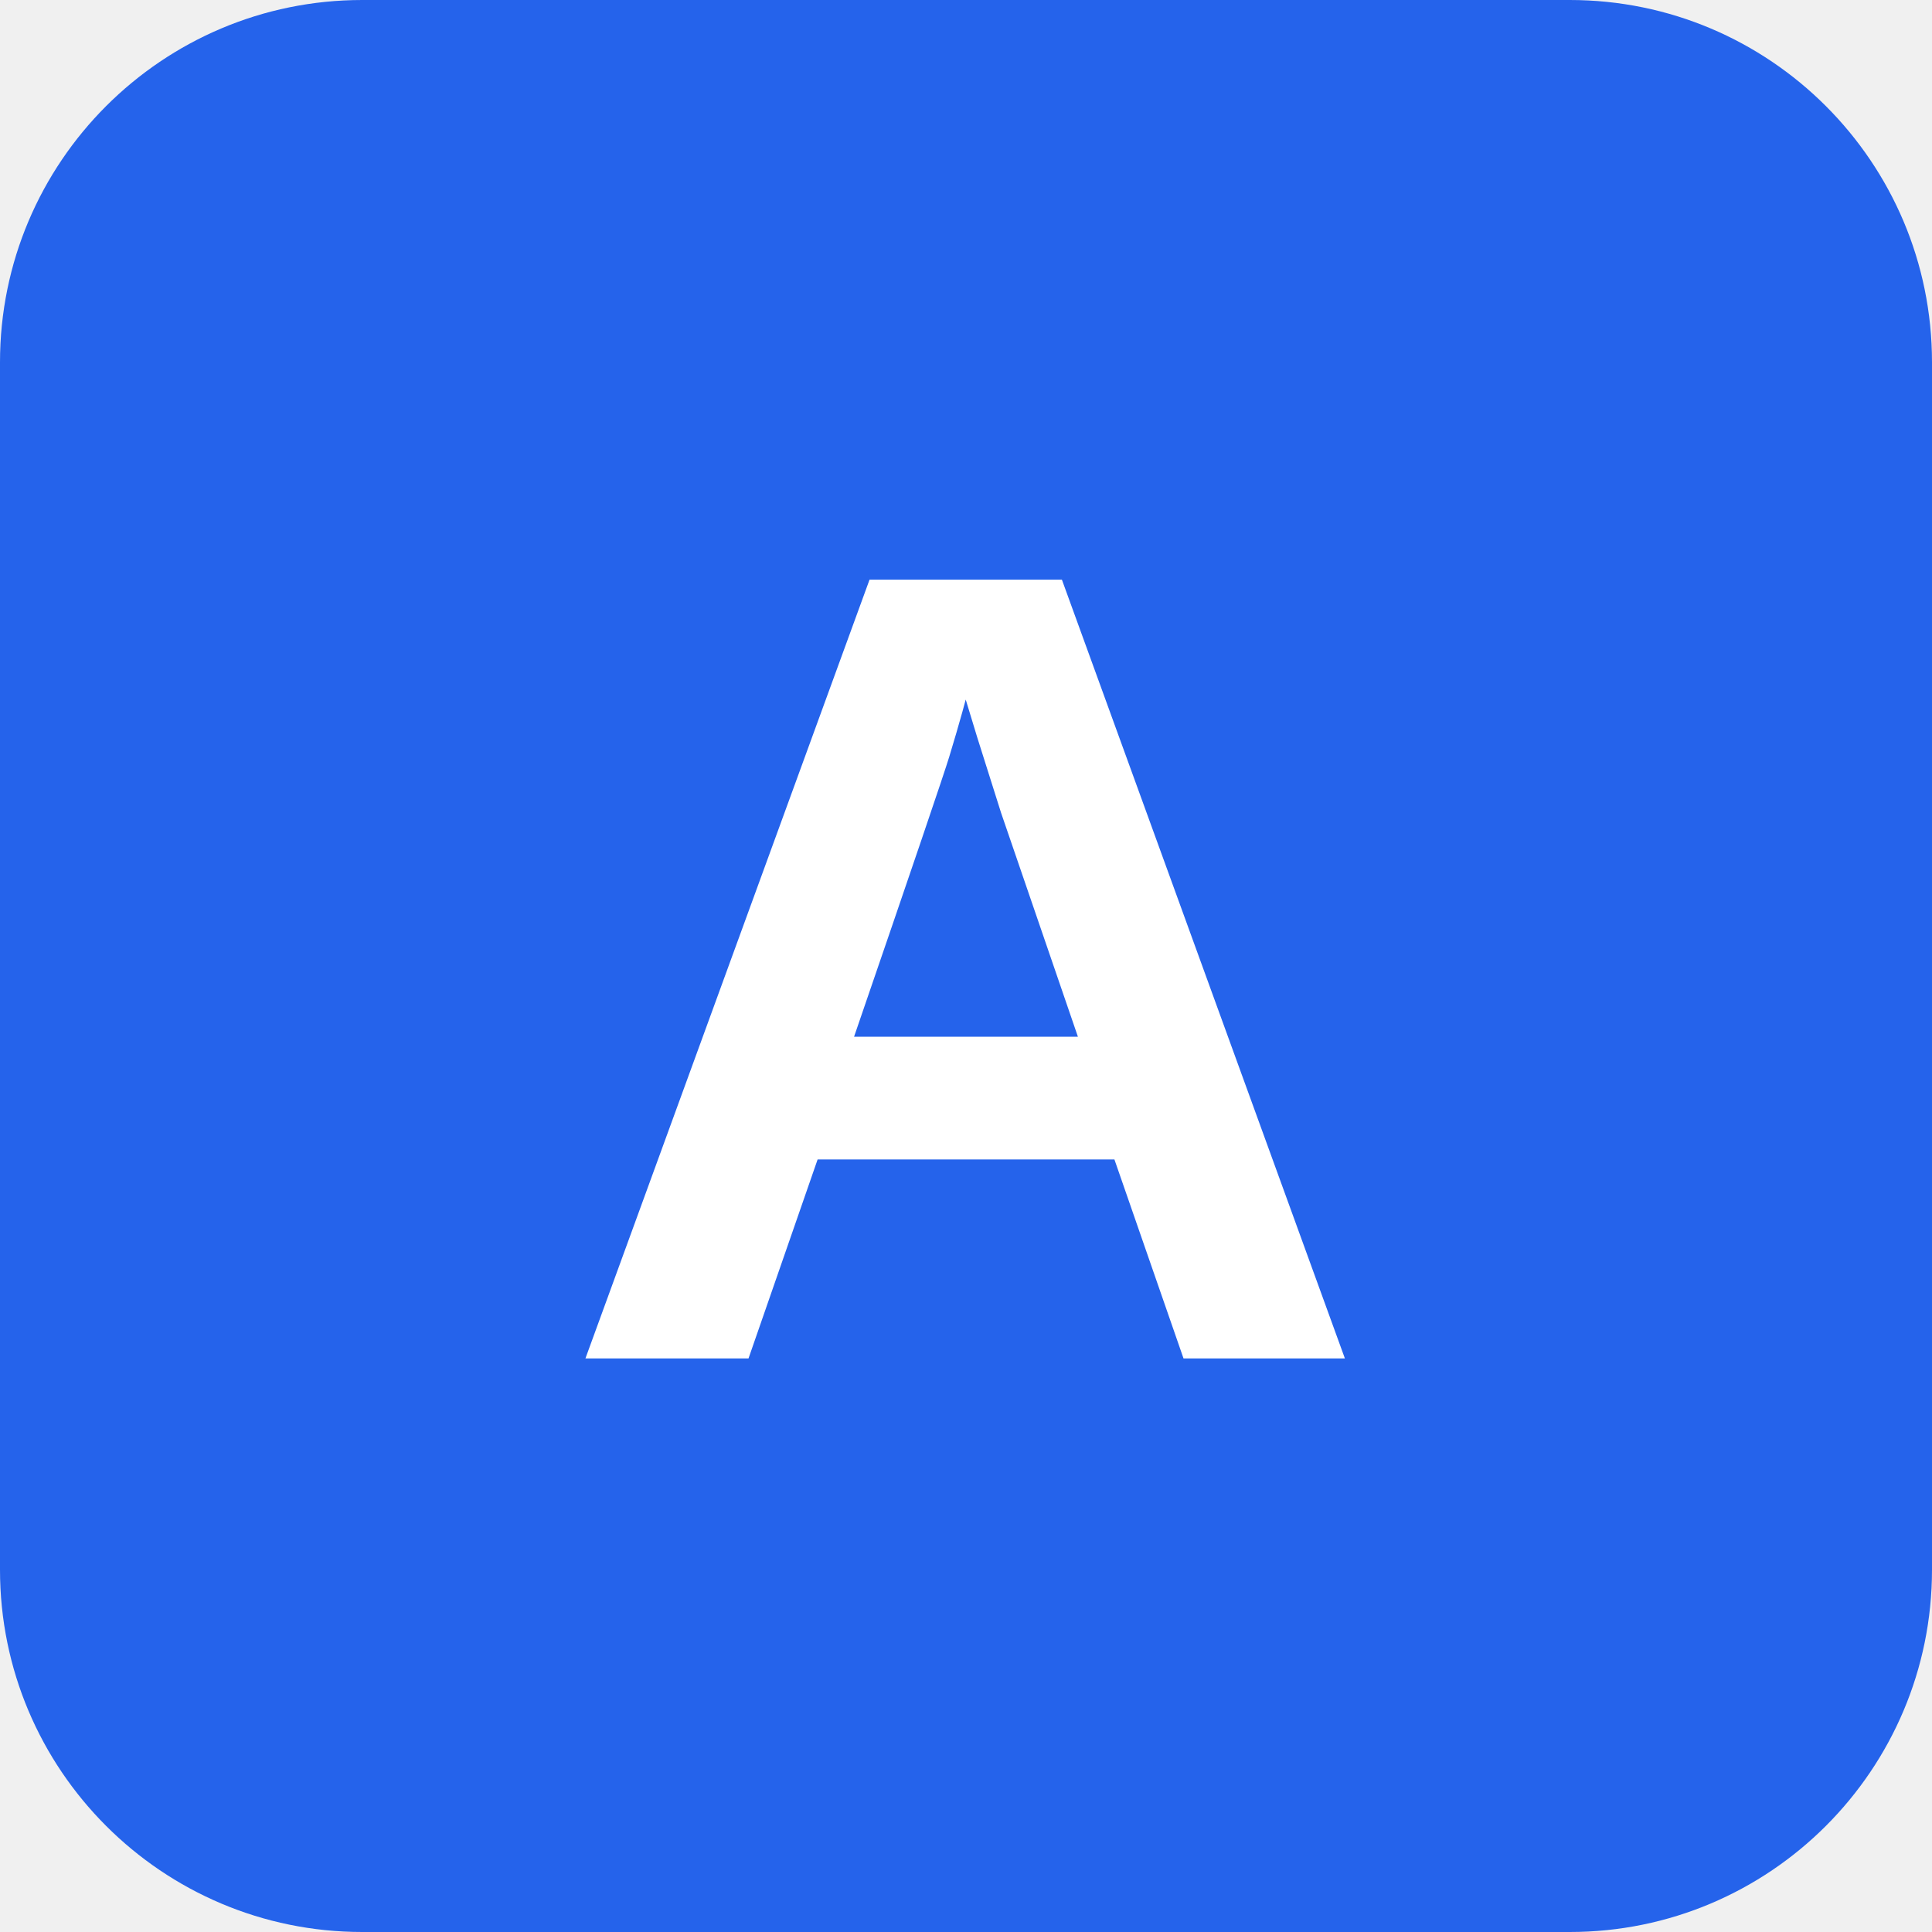
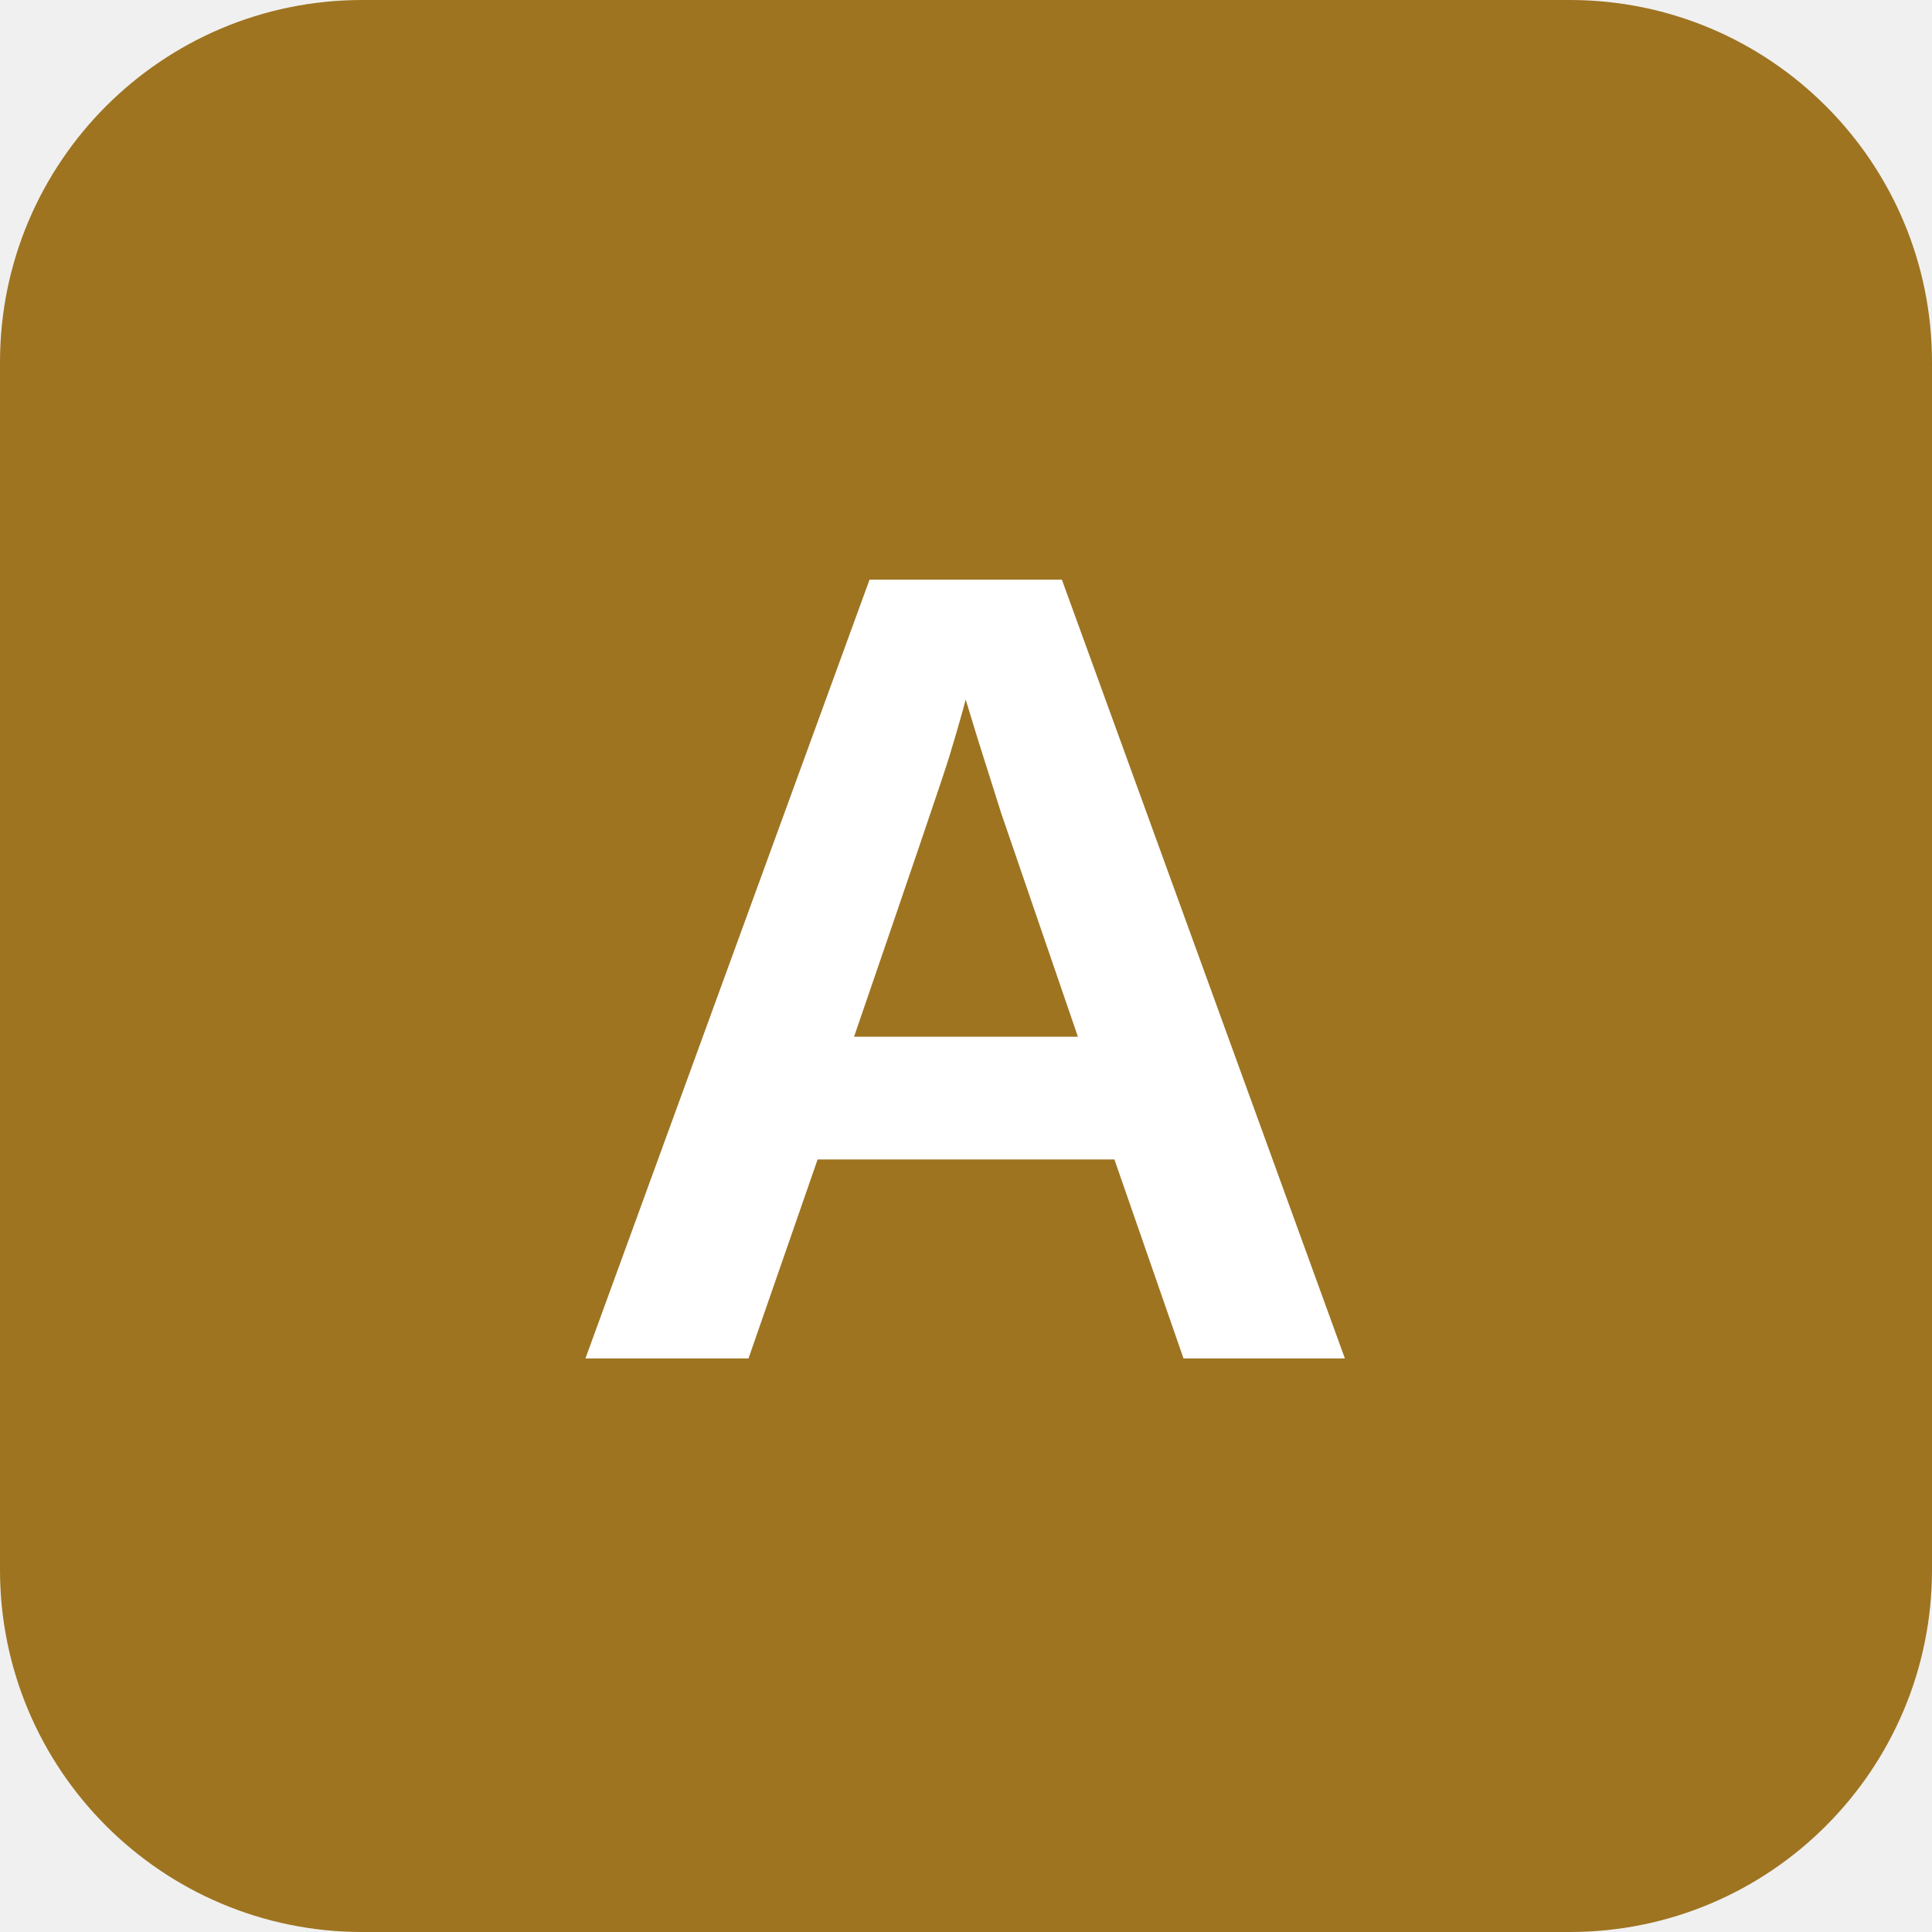
<svg xmlns="http://www.w3.org/2000/svg" viewBox="0 0 512 512">
-   <rect width="512" height="512" rx="96" fill="#2563eb" />
+   <rect width="512" height="512" rx="96" fill="#9e7421" />
  <text x="256" y="360" text-anchor="middle" font-family="Arial, sans-serif" font-weight="bold" font-size="300" fill="white">A</text>
</svg>
